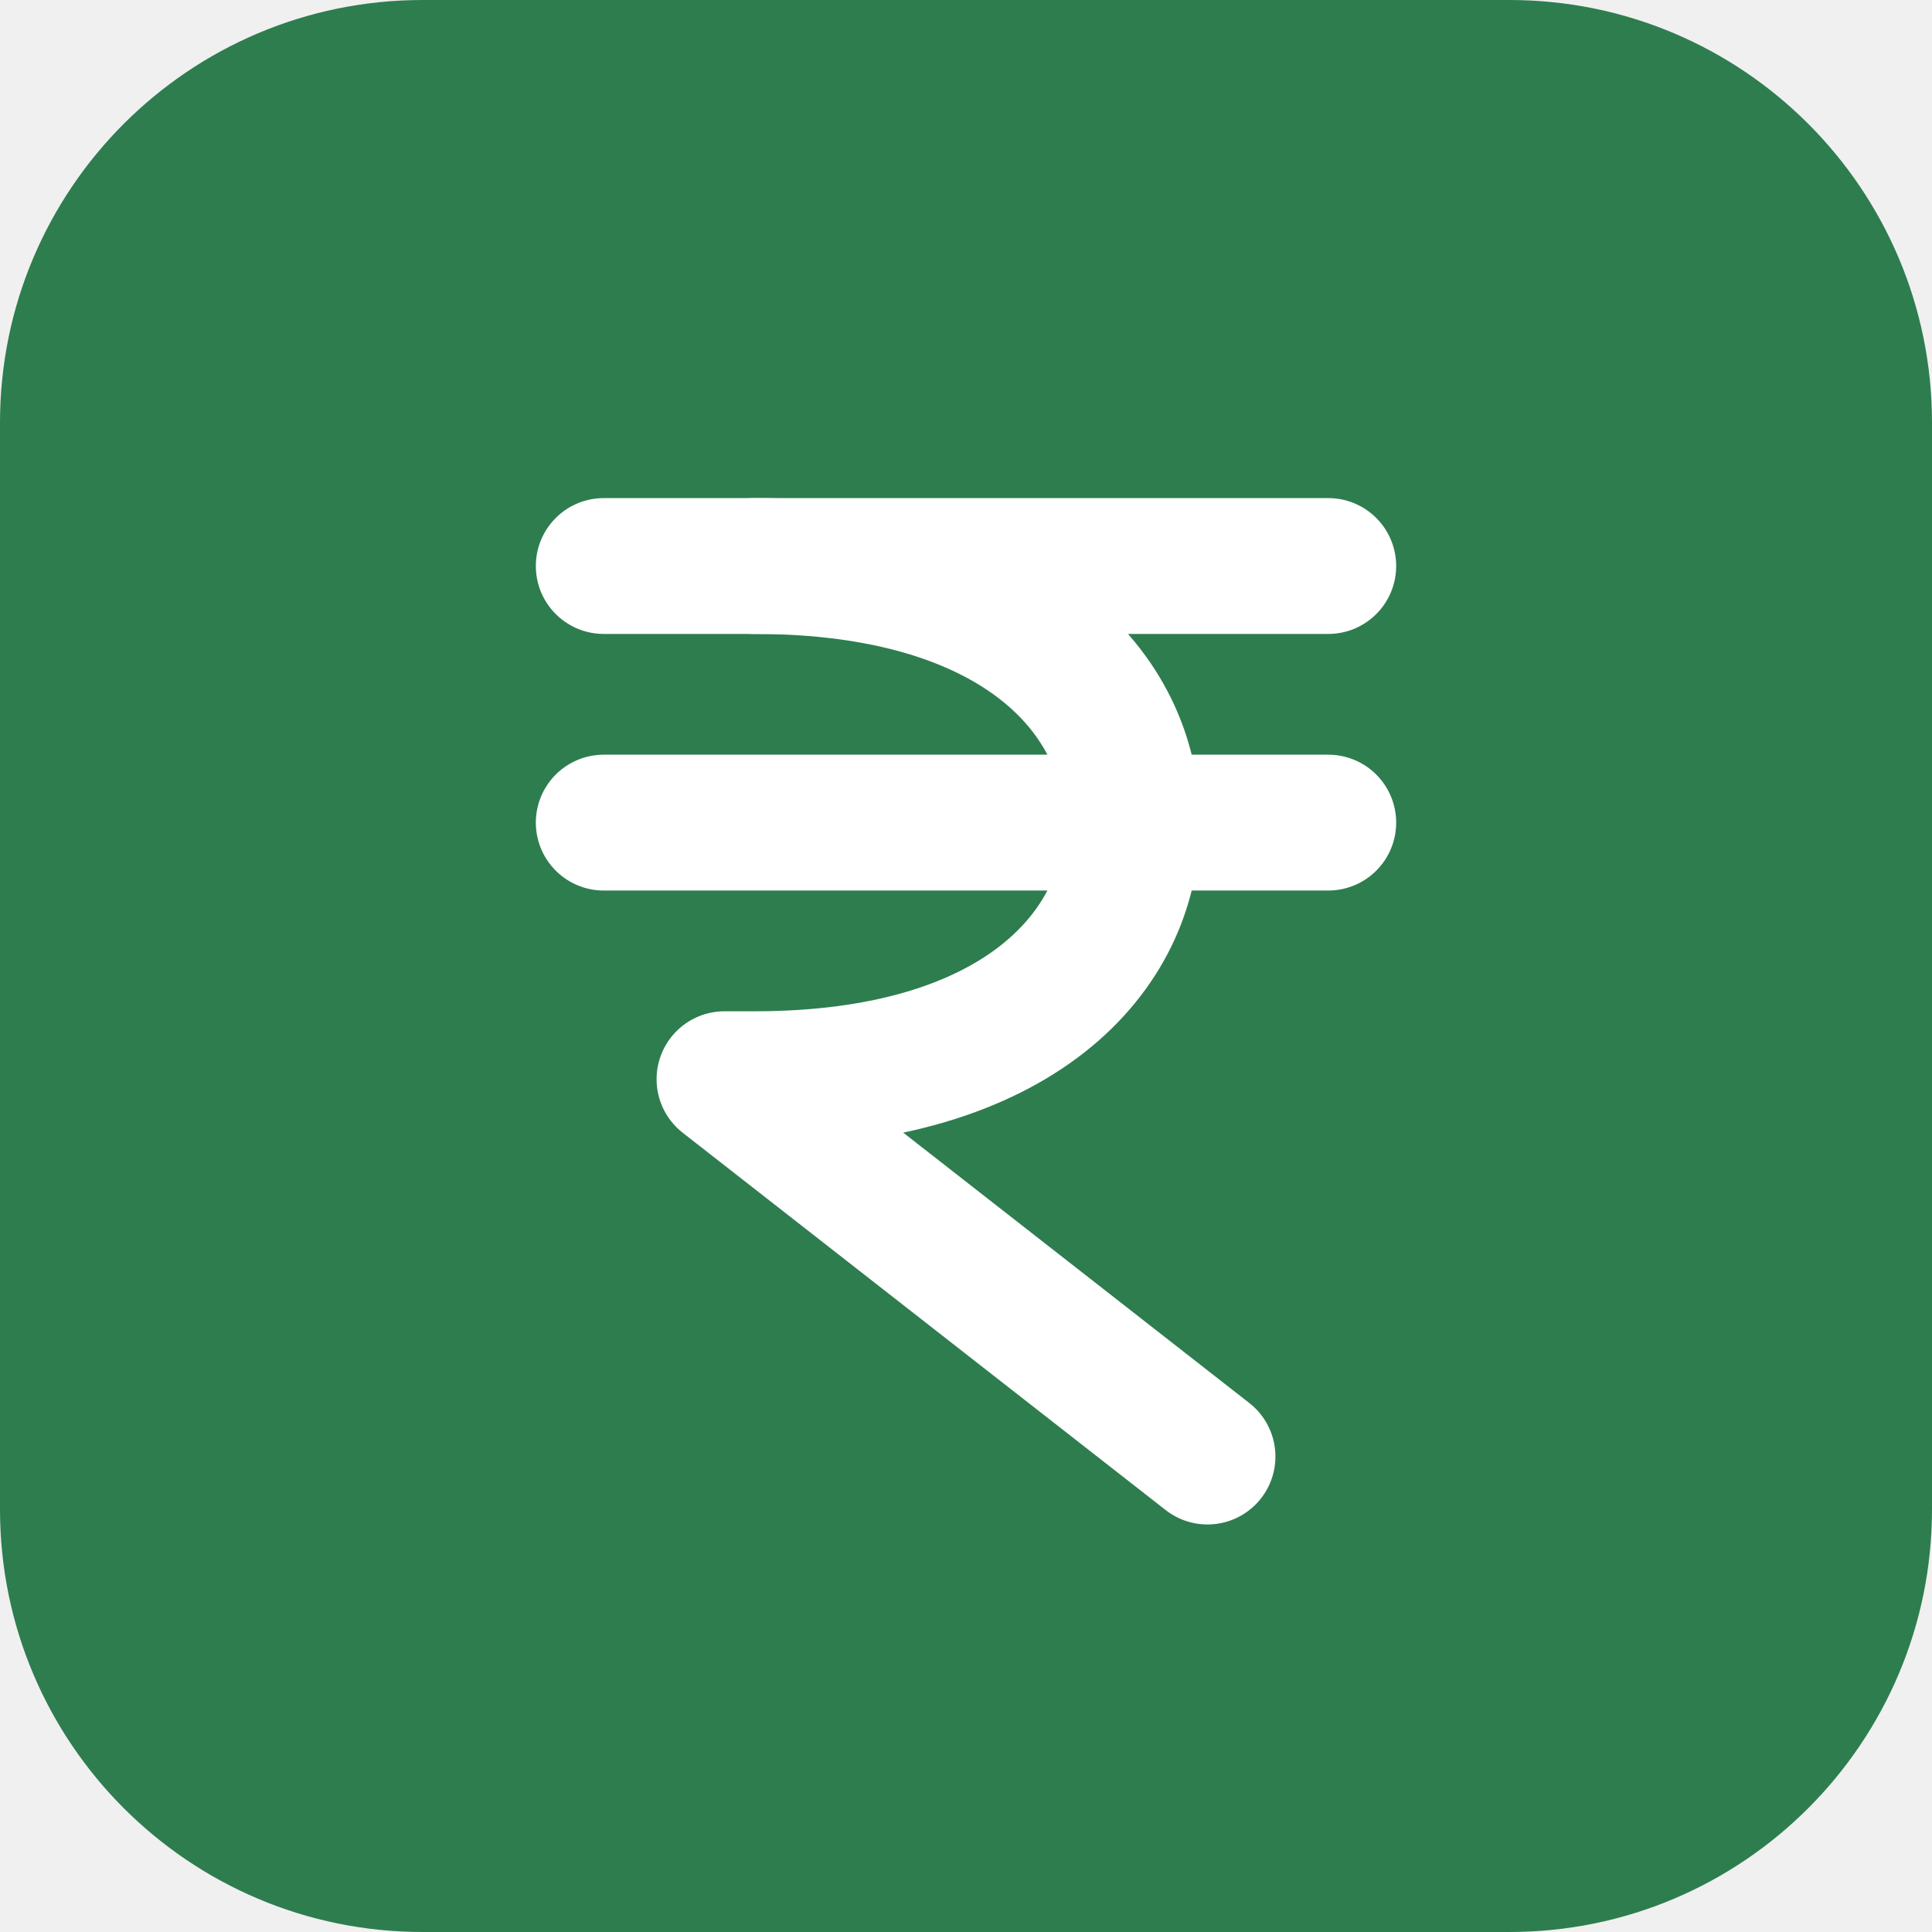
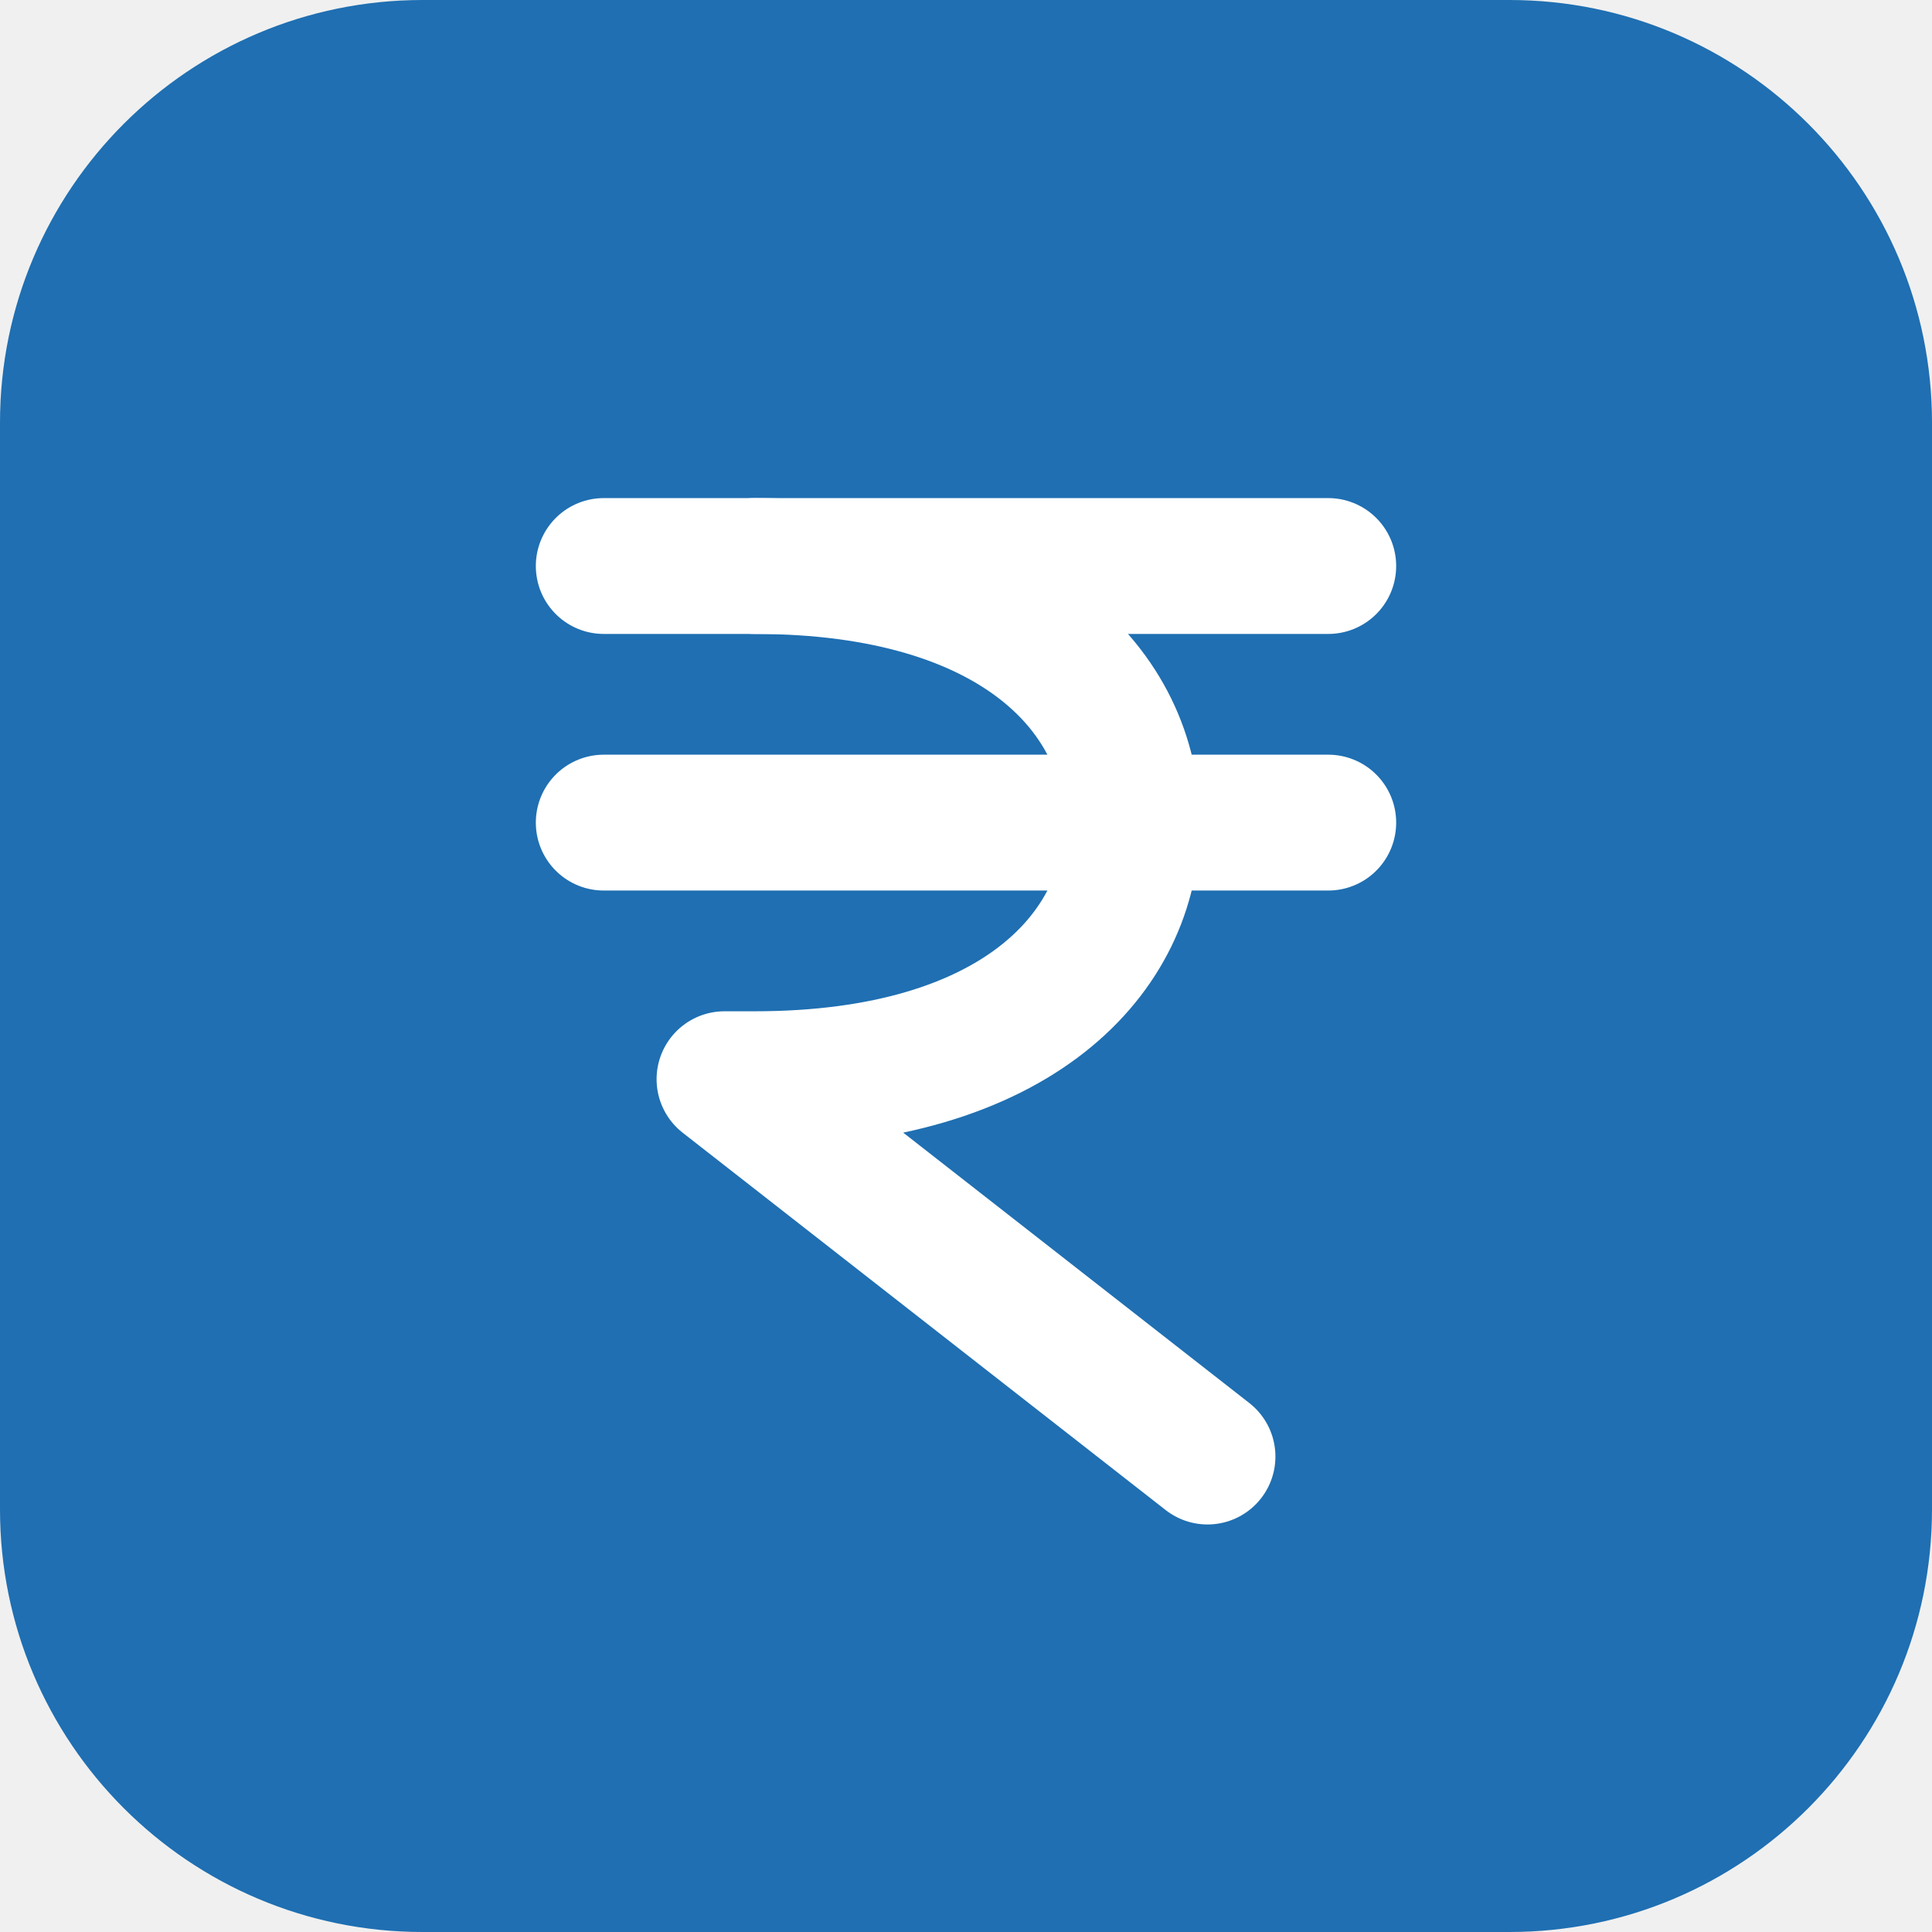
<svg xmlns="http://www.w3.org/2000/svg" viewBox="0 0 512 512">
-   <rect width="512" height="512" rx="112" fill="#2E7D4F" />
+   <rect width="512" height="512" rx="112" fill="#1F6FB2" />
  <g fill="none" stroke="#fff" stroke-width="36" stroke-linecap="round" stroke-linejoin="round">
    <path d="M160 150h192M160 218h192" />
    <path d="M200 150c70 0 100 34 100 68s-30 68-100 68h-8l128 100" />
  </g>
</svg>
